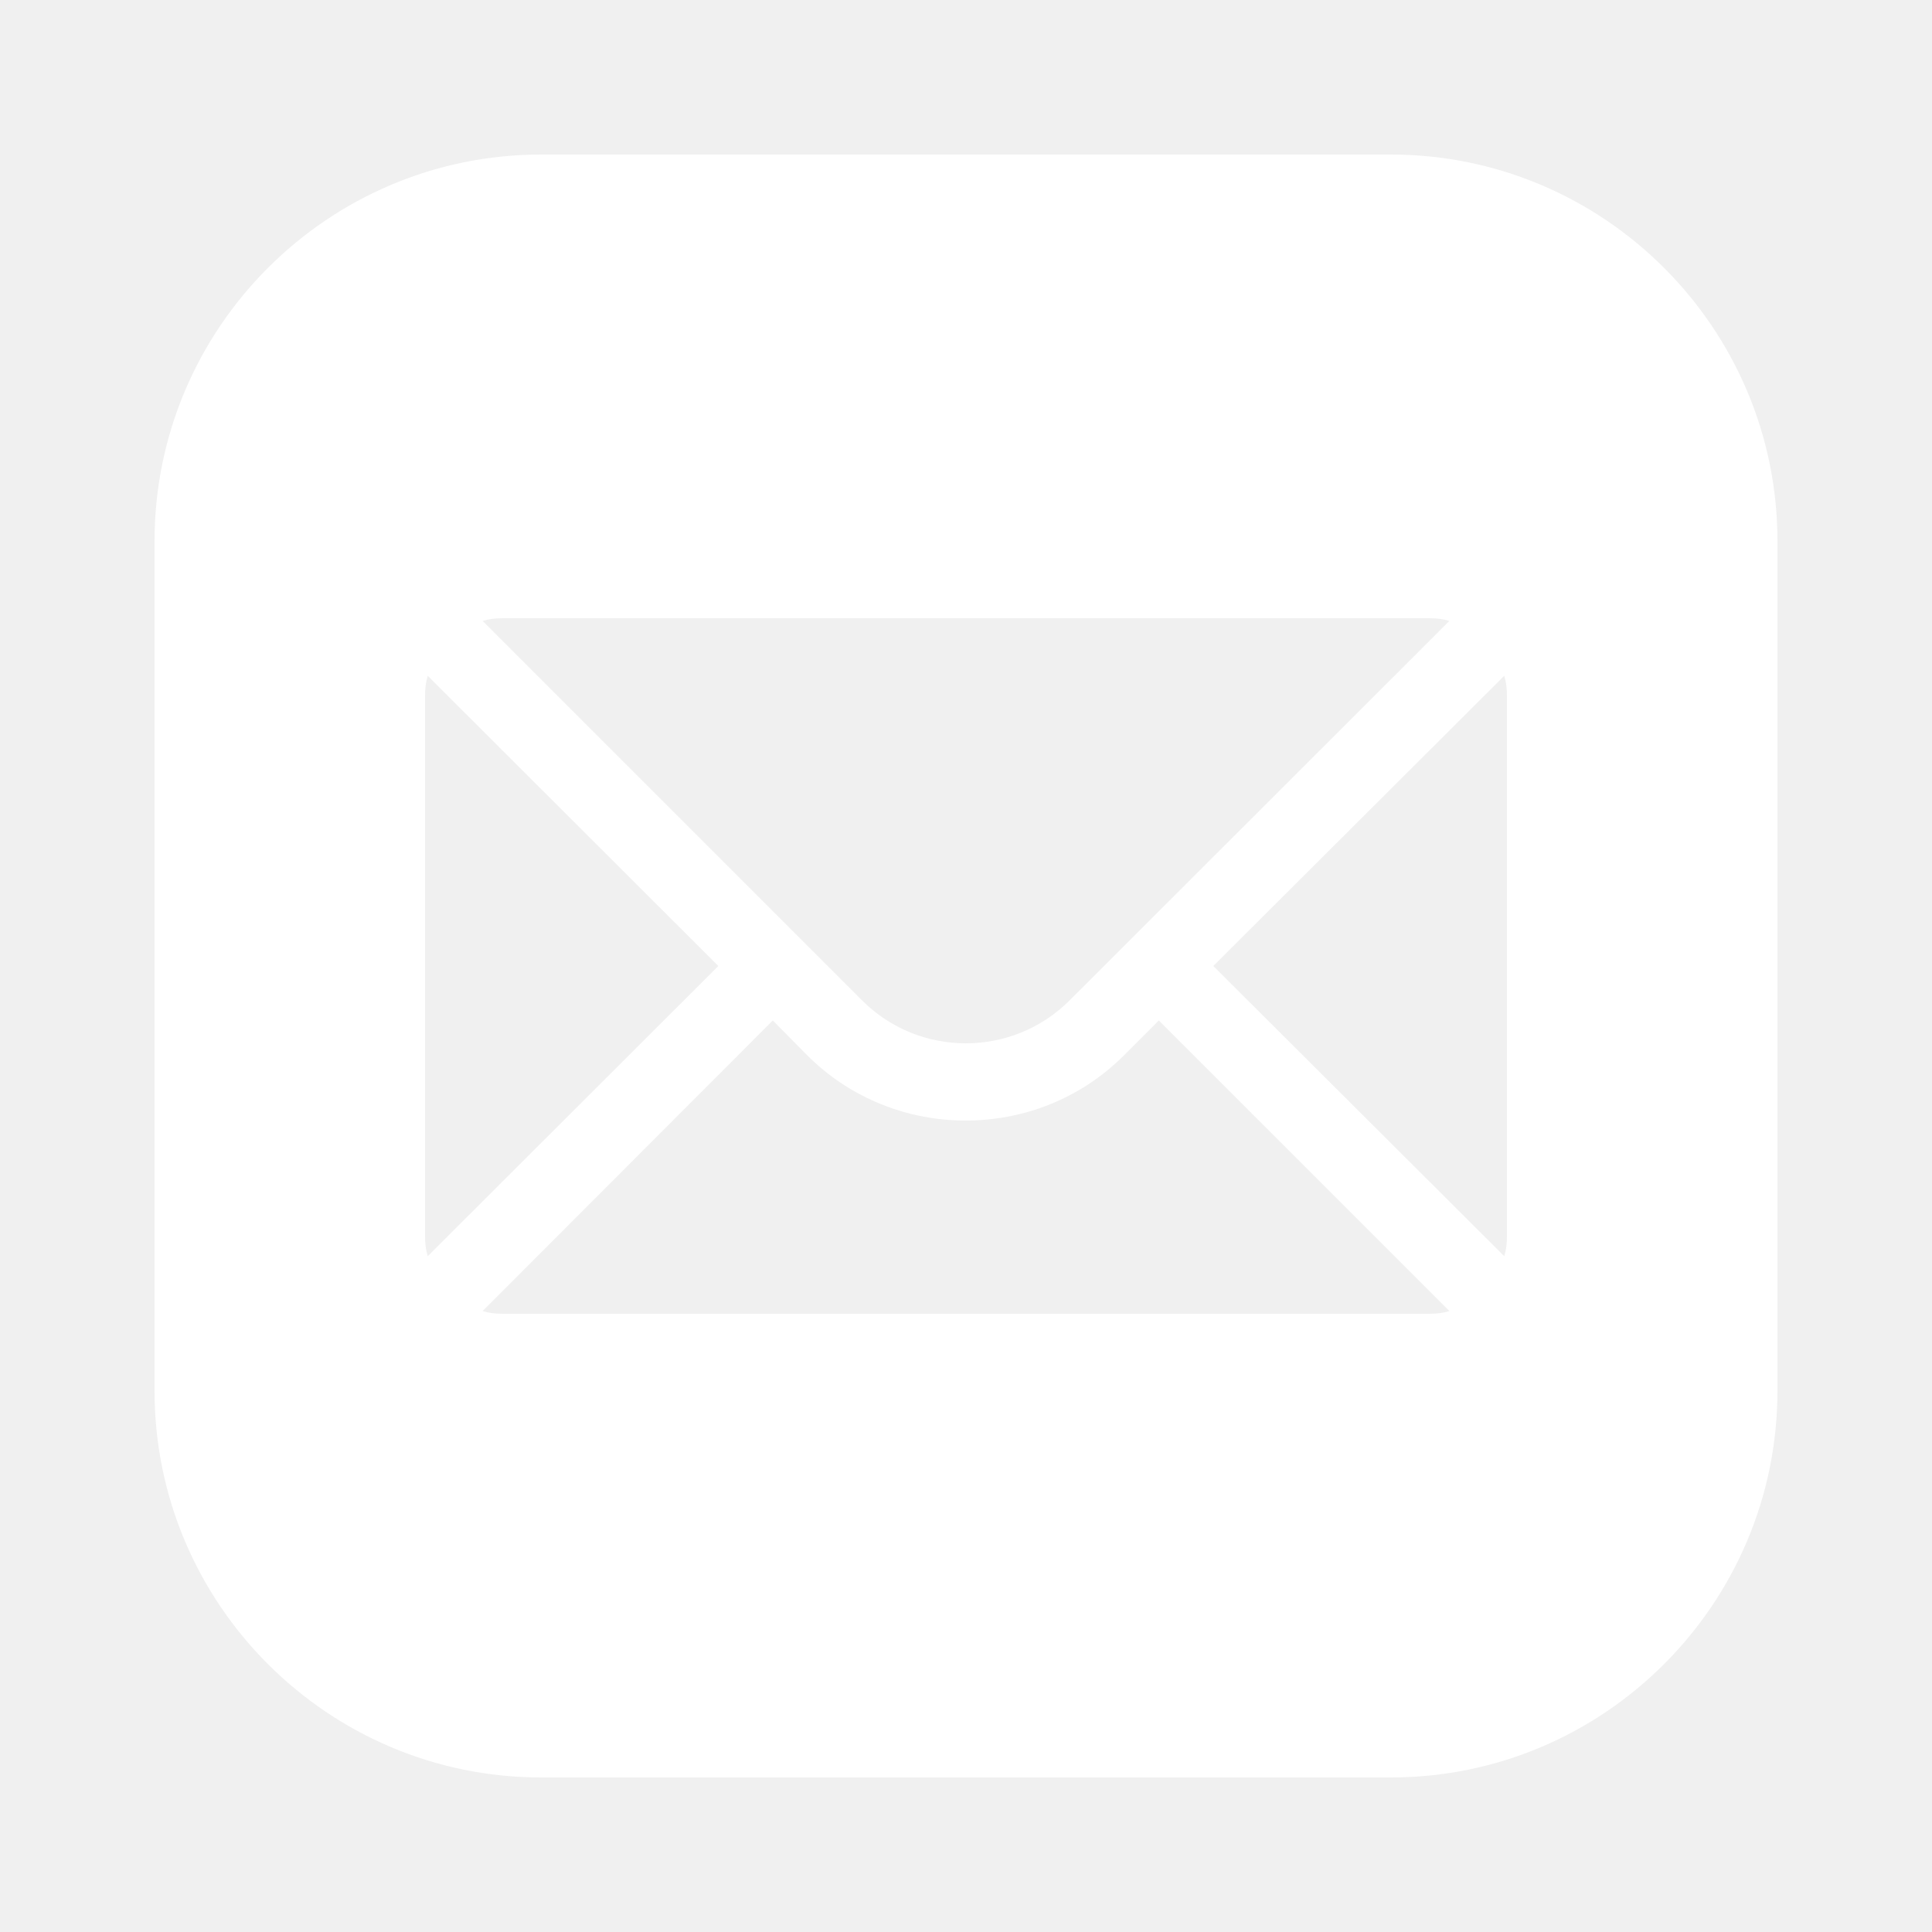
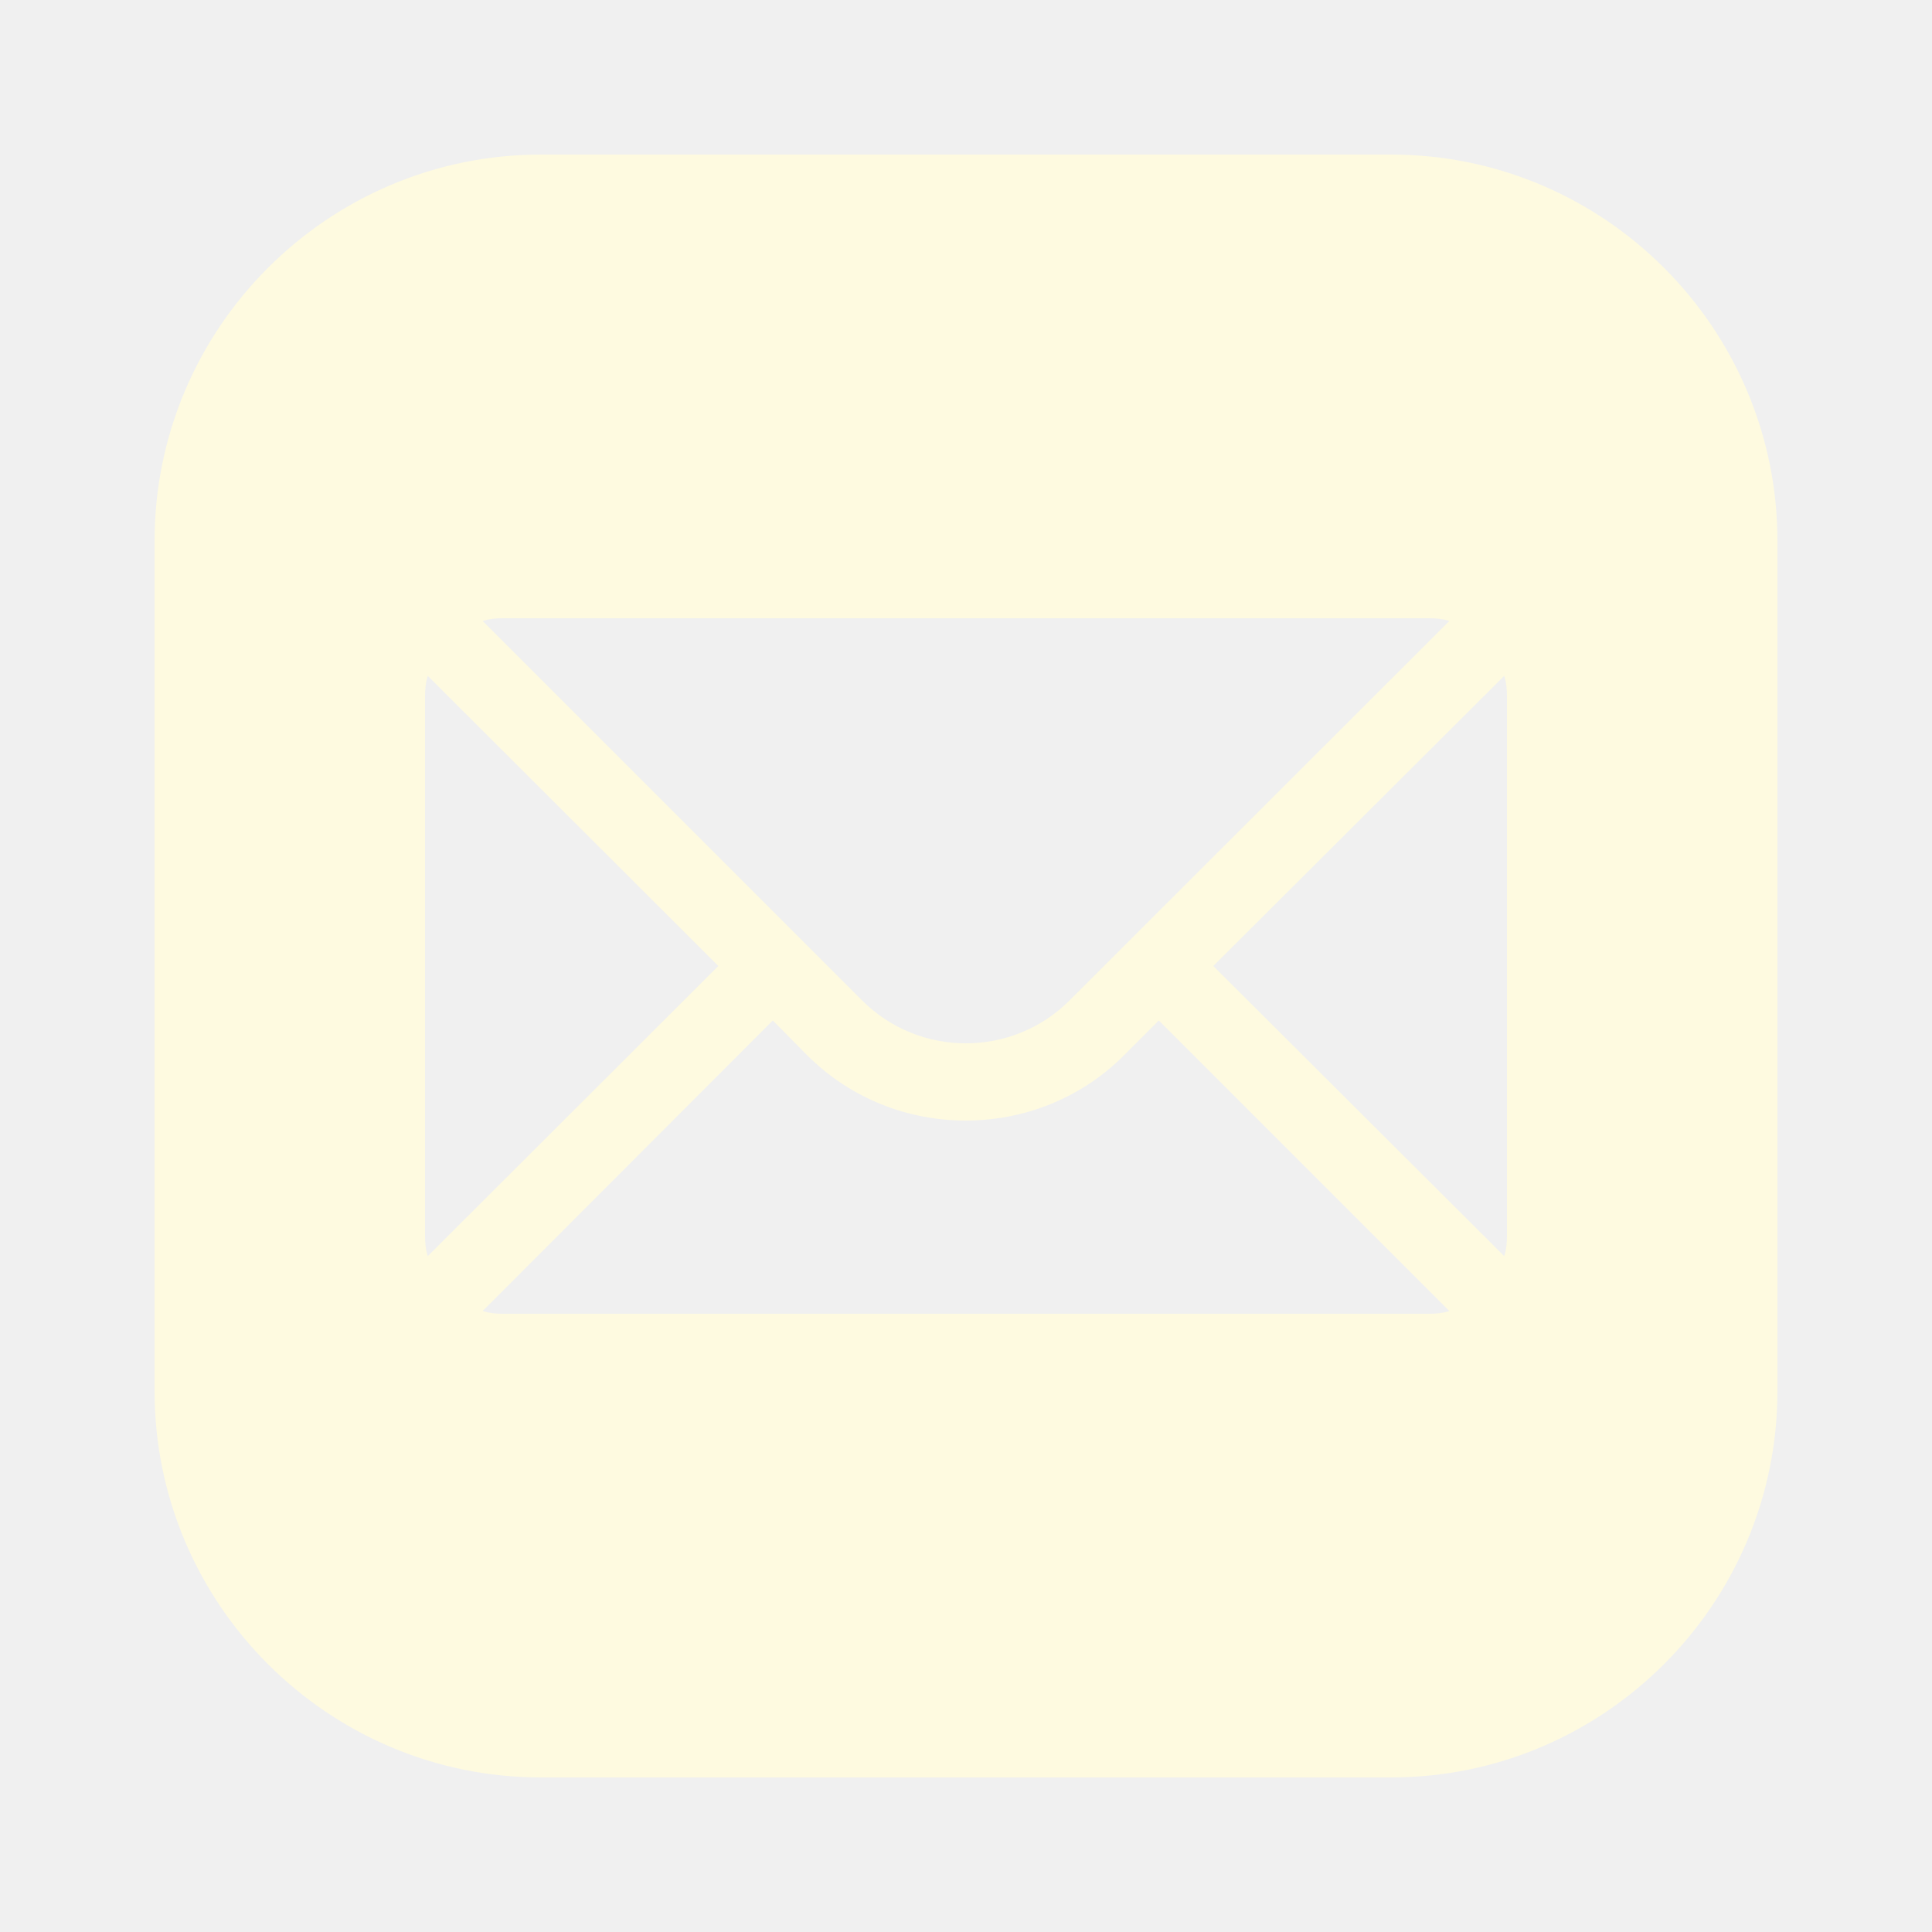
- <svg xmlns="http://www.w3.org/2000/svg" fill="#FFFFFF" viewBox="0 0 50 50" width="50px" height="50px">
+ <svg xmlns="http://www.w3.org/2000/svg" fill="#fefae0ff" viewBox="0 0 50 50" width="50px" height="50px">
  <path d="M 14 4 C 8.489 4 4 8.489 4 14 L 4 36 C 4 41.511 8.489 46 14 46 L 36 46 C 41.511 46 46 41.511 46 36 L 46 14 C 46 8.489 41.511 4 36 4 L 14 4 z M 13 16 L 37 16 C 37.18 16 37.35 16.02 37.51 16.07 L 27.68 25.891 C 26.2 27.371 23.791 27.371 22.311 25.891 L 12.49 16.07 C 12.65 16.02 12.82 16 13 16 z M 11.07 17.49 L 18.59 25 L 11.07 32.51 C 11.02 32.35 11 32.18 11 32 L 11 18 C 11 17.82 11.02 17.65 11.07 17.49 z M 38.93 17.49 C 38.98 17.65 39 17.82 39 18 L 39 32 C 39 32.18 38.98 32.35 38.93 32.51 L 31.4 25 L 38.93 17.49 z M 20 26.41 L 20.891 27.311 C 22.021 28.441 23.51 29 24.99 29 C 26.48 29 27.96 28.441 29.09 27.311 L 29.99 26.41 L 37.51 33.93 C 37.35 33.98 37.18 34 37 34 L 13 34 C 12.82 34 12.65 33.98 12.49 33.93 L 20 26.41 z" />
</svg>
